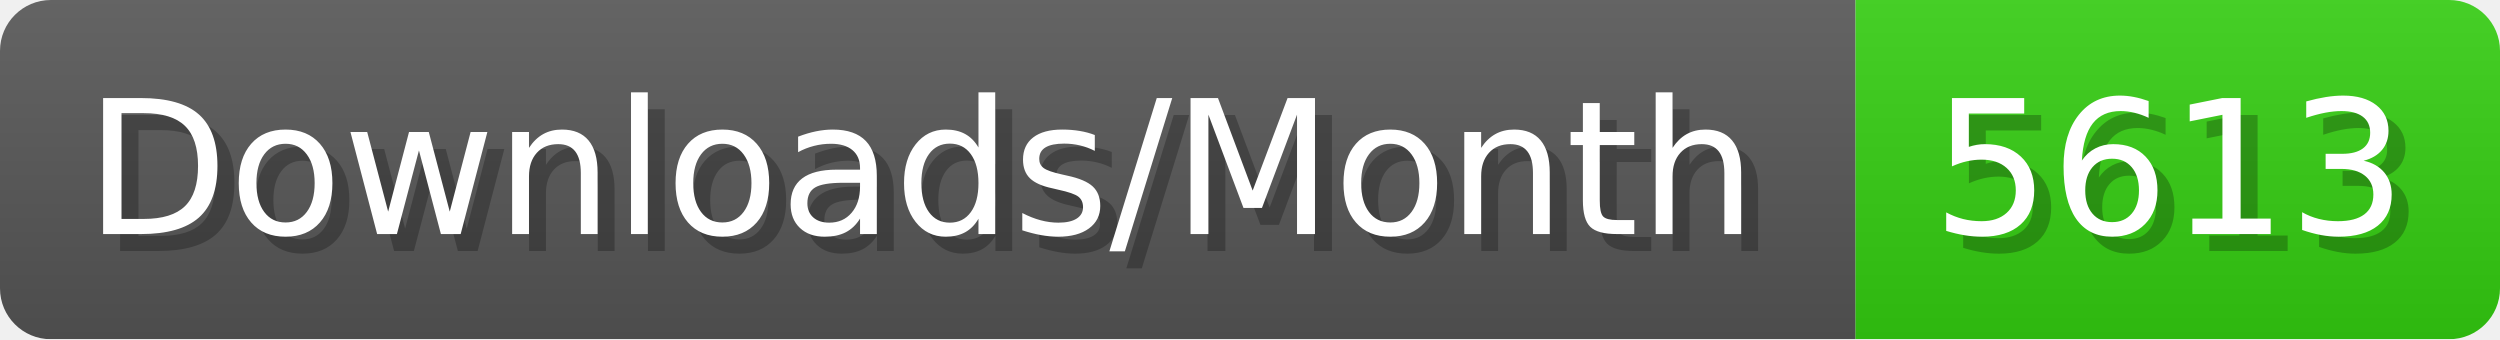
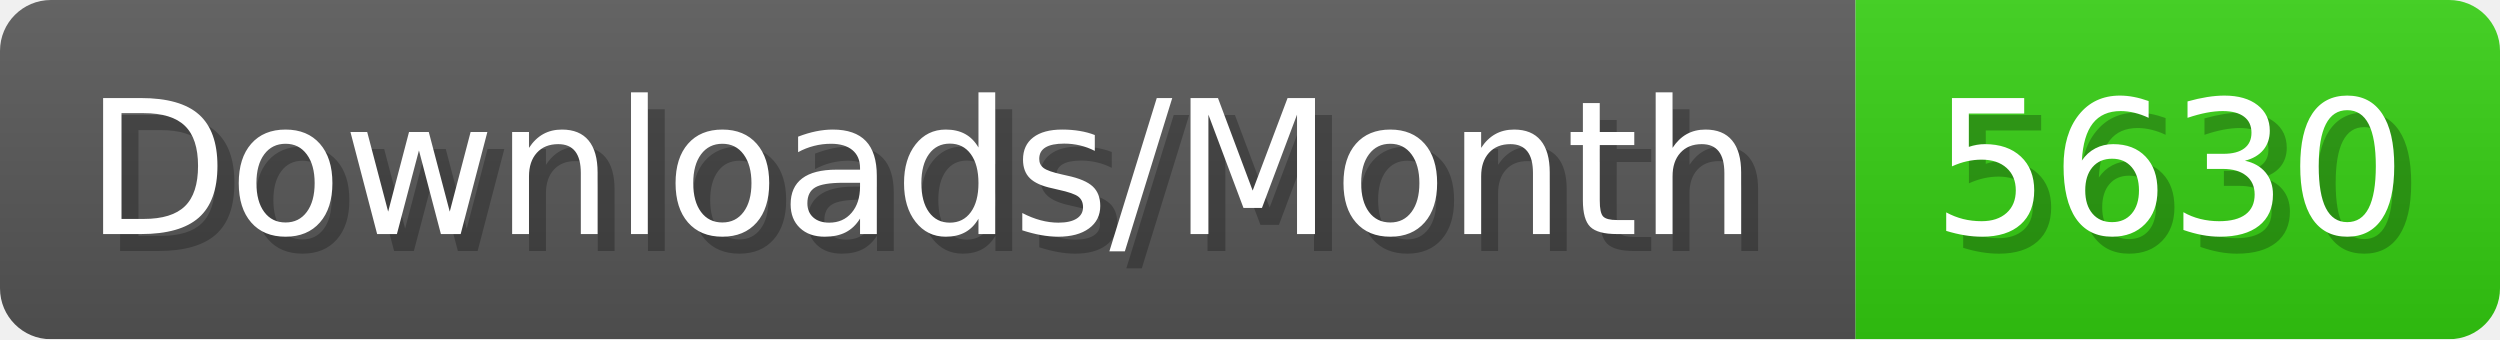
- <svg xmlns="http://www.w3.org/2000/svg" width="147.4" height="20" viewBox="0 0 1474 200" role="img" aria-label="Downloads/Month: 5613">
+ <svg xmlns="http://www.w3.org/2000/svg" width="147.4" height="20" viewBox="0 0 1474 200" role="img" aria-label="Downloads/Month: 5630">
  <linearGradient id="YlXUI" x2="0" y2="100%">
    <stop offset="0" stop-opacity=".1" stop-color="#EEE" />
    <stop offset="1" stop-opacity=".1" />
  </linearGradient>
  <mask id="JHhop">
    <rect width="1474" height="200" rx="30" fill="#FFF" />
  </mask>
  <g mask="url(#JHhop)">
    <rect width="1094" height="200" fill="#555" />
    <rect width="380" height="200" fill="#3C1" x="1094" />
    <rect width="1474" height="200" fill="url(#YlXUI)" />
  </g>
  <g aria-hidden="true" fill="#fff" text-anchor="start" font-family="Verdana,DejaVu Sans,sans-serif" font-size="110">
    <text x="60" y="148" textLength="994" fill="#000" opacity="0.25">Downloads/Month</text>
    <text x="50" y="138" textLength="994">Downloads/Month</text>
-     <text x="1149" y="148" textLength="280" fill="#000" opacity="0.25">5613</text>
-     <text x="1139" y="138" textLength="280">5613</text>
+     <text x="1149" y="148" textLength="280" fill="#000" opacity="0.25">5630</text>
+     <text x="1139" y="138" textLength="280">5630</text>
  </g>
</svg>
